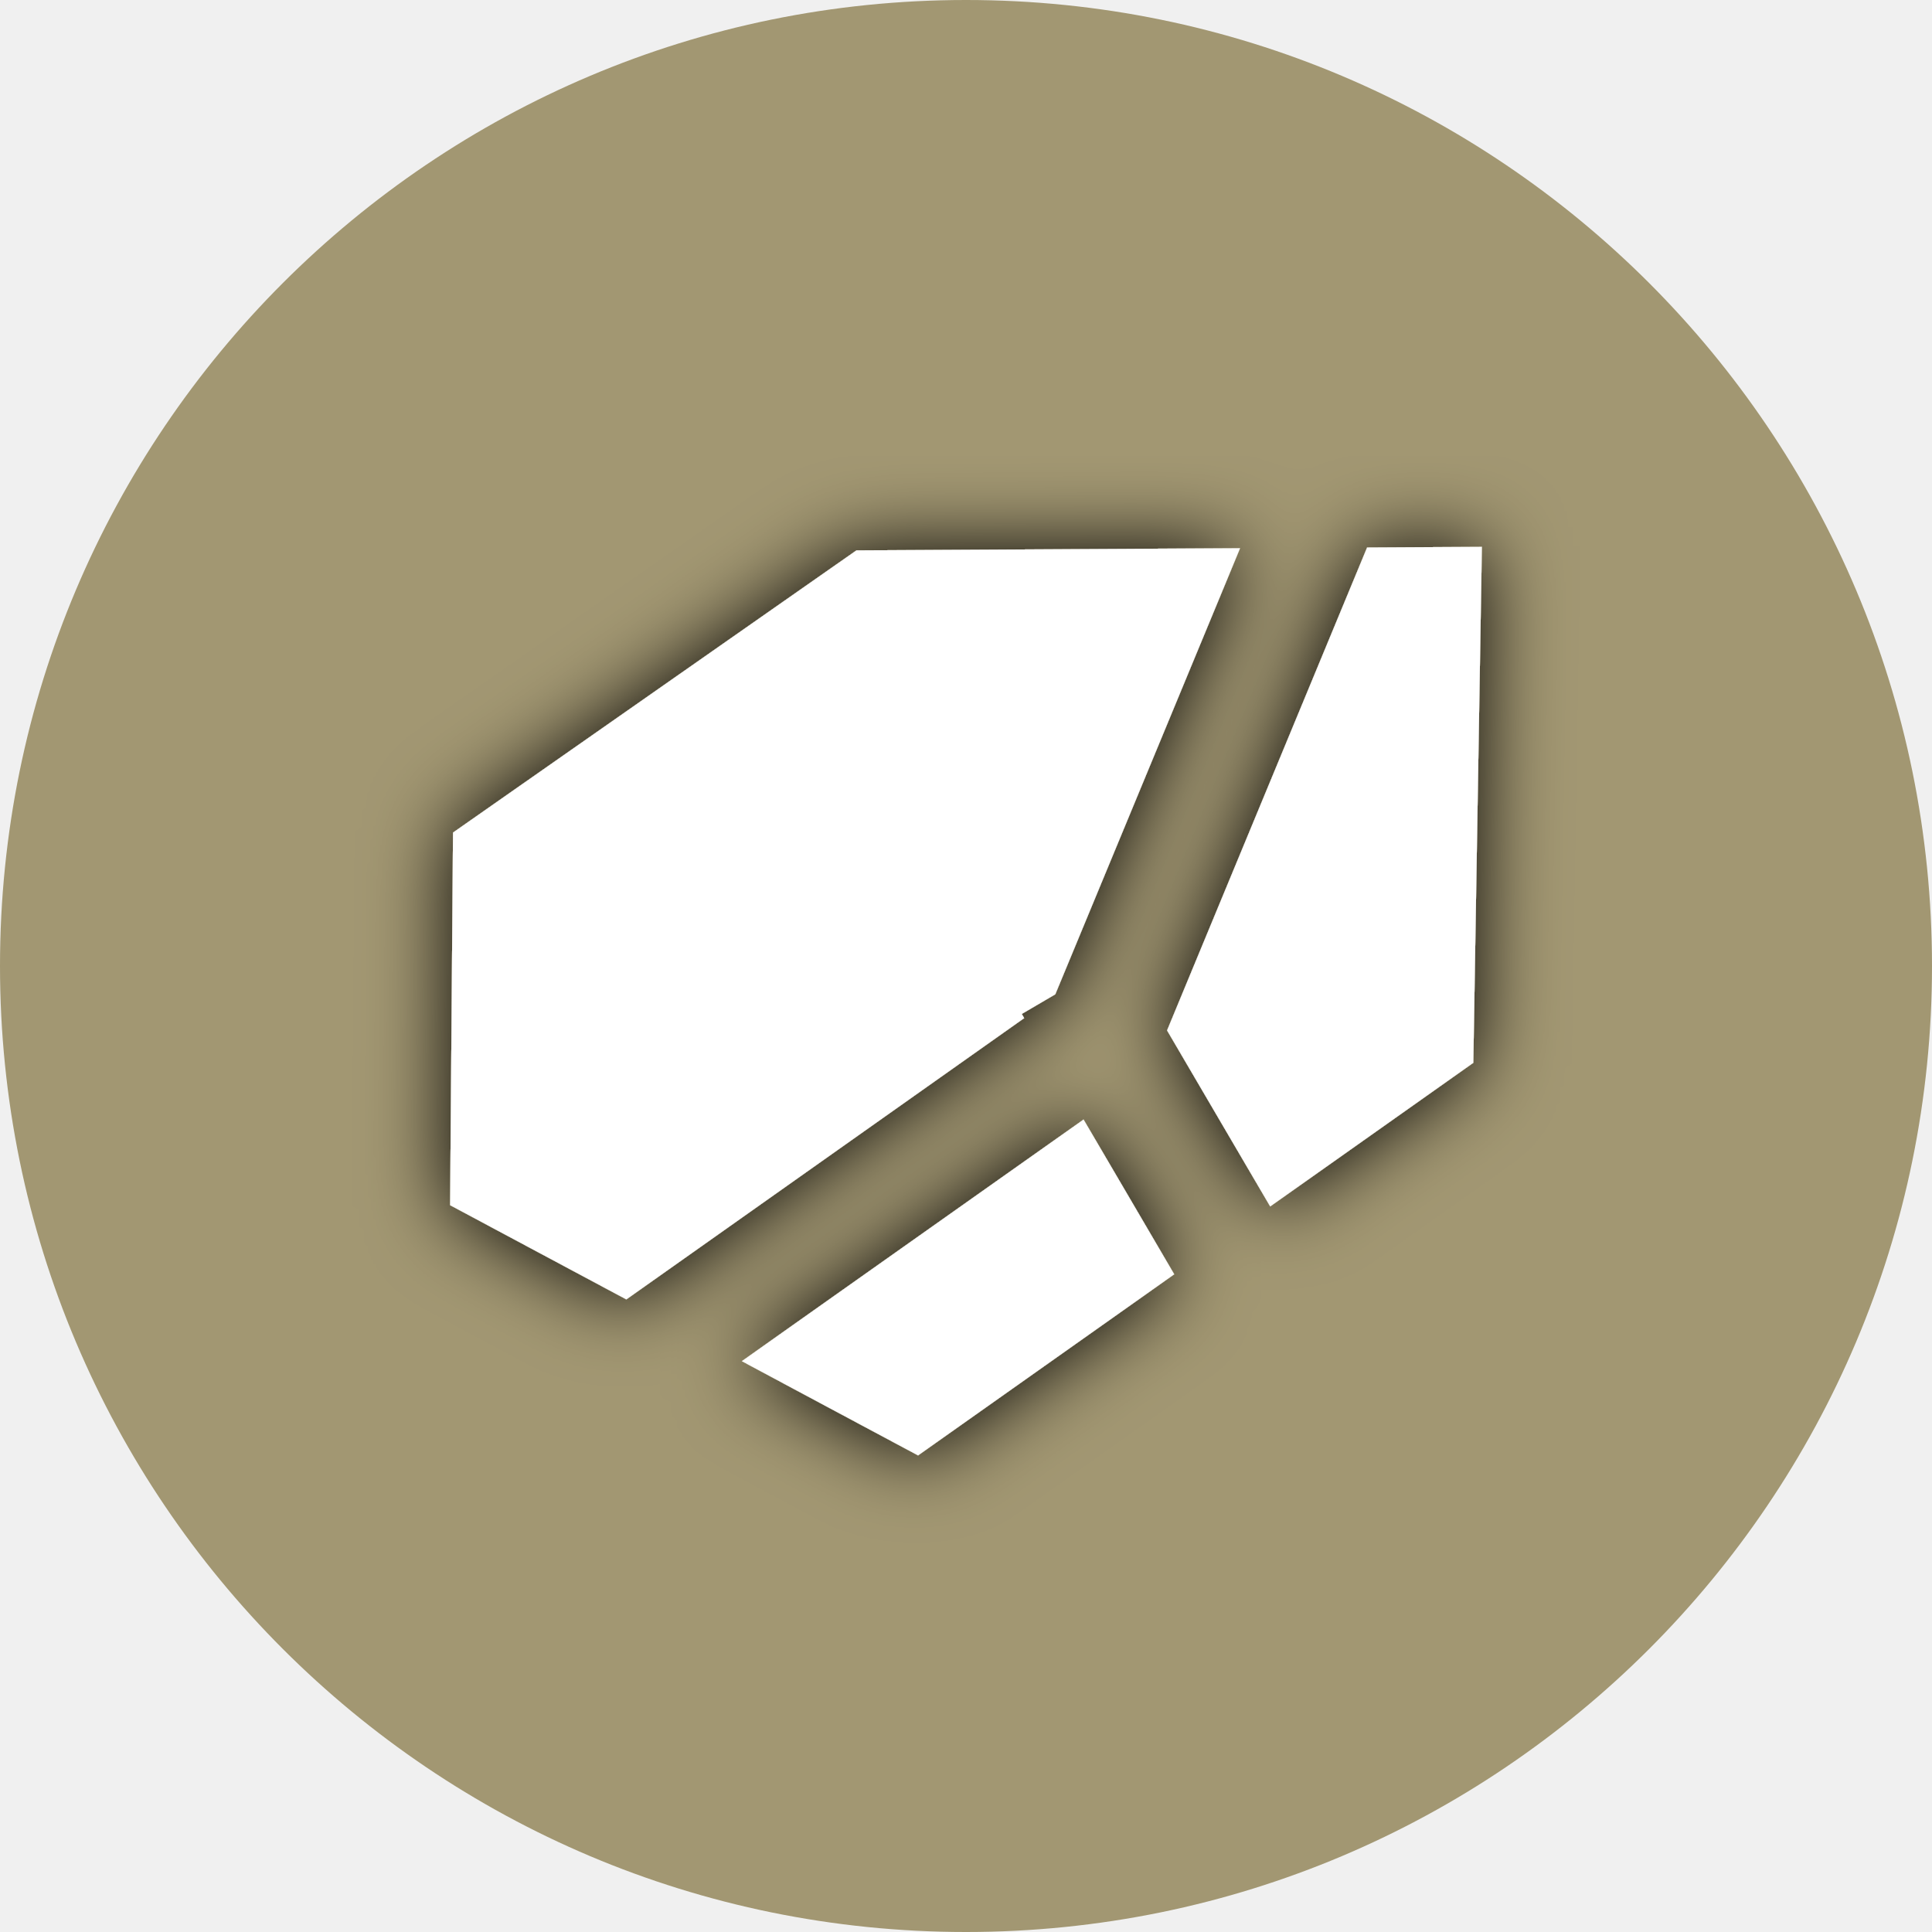
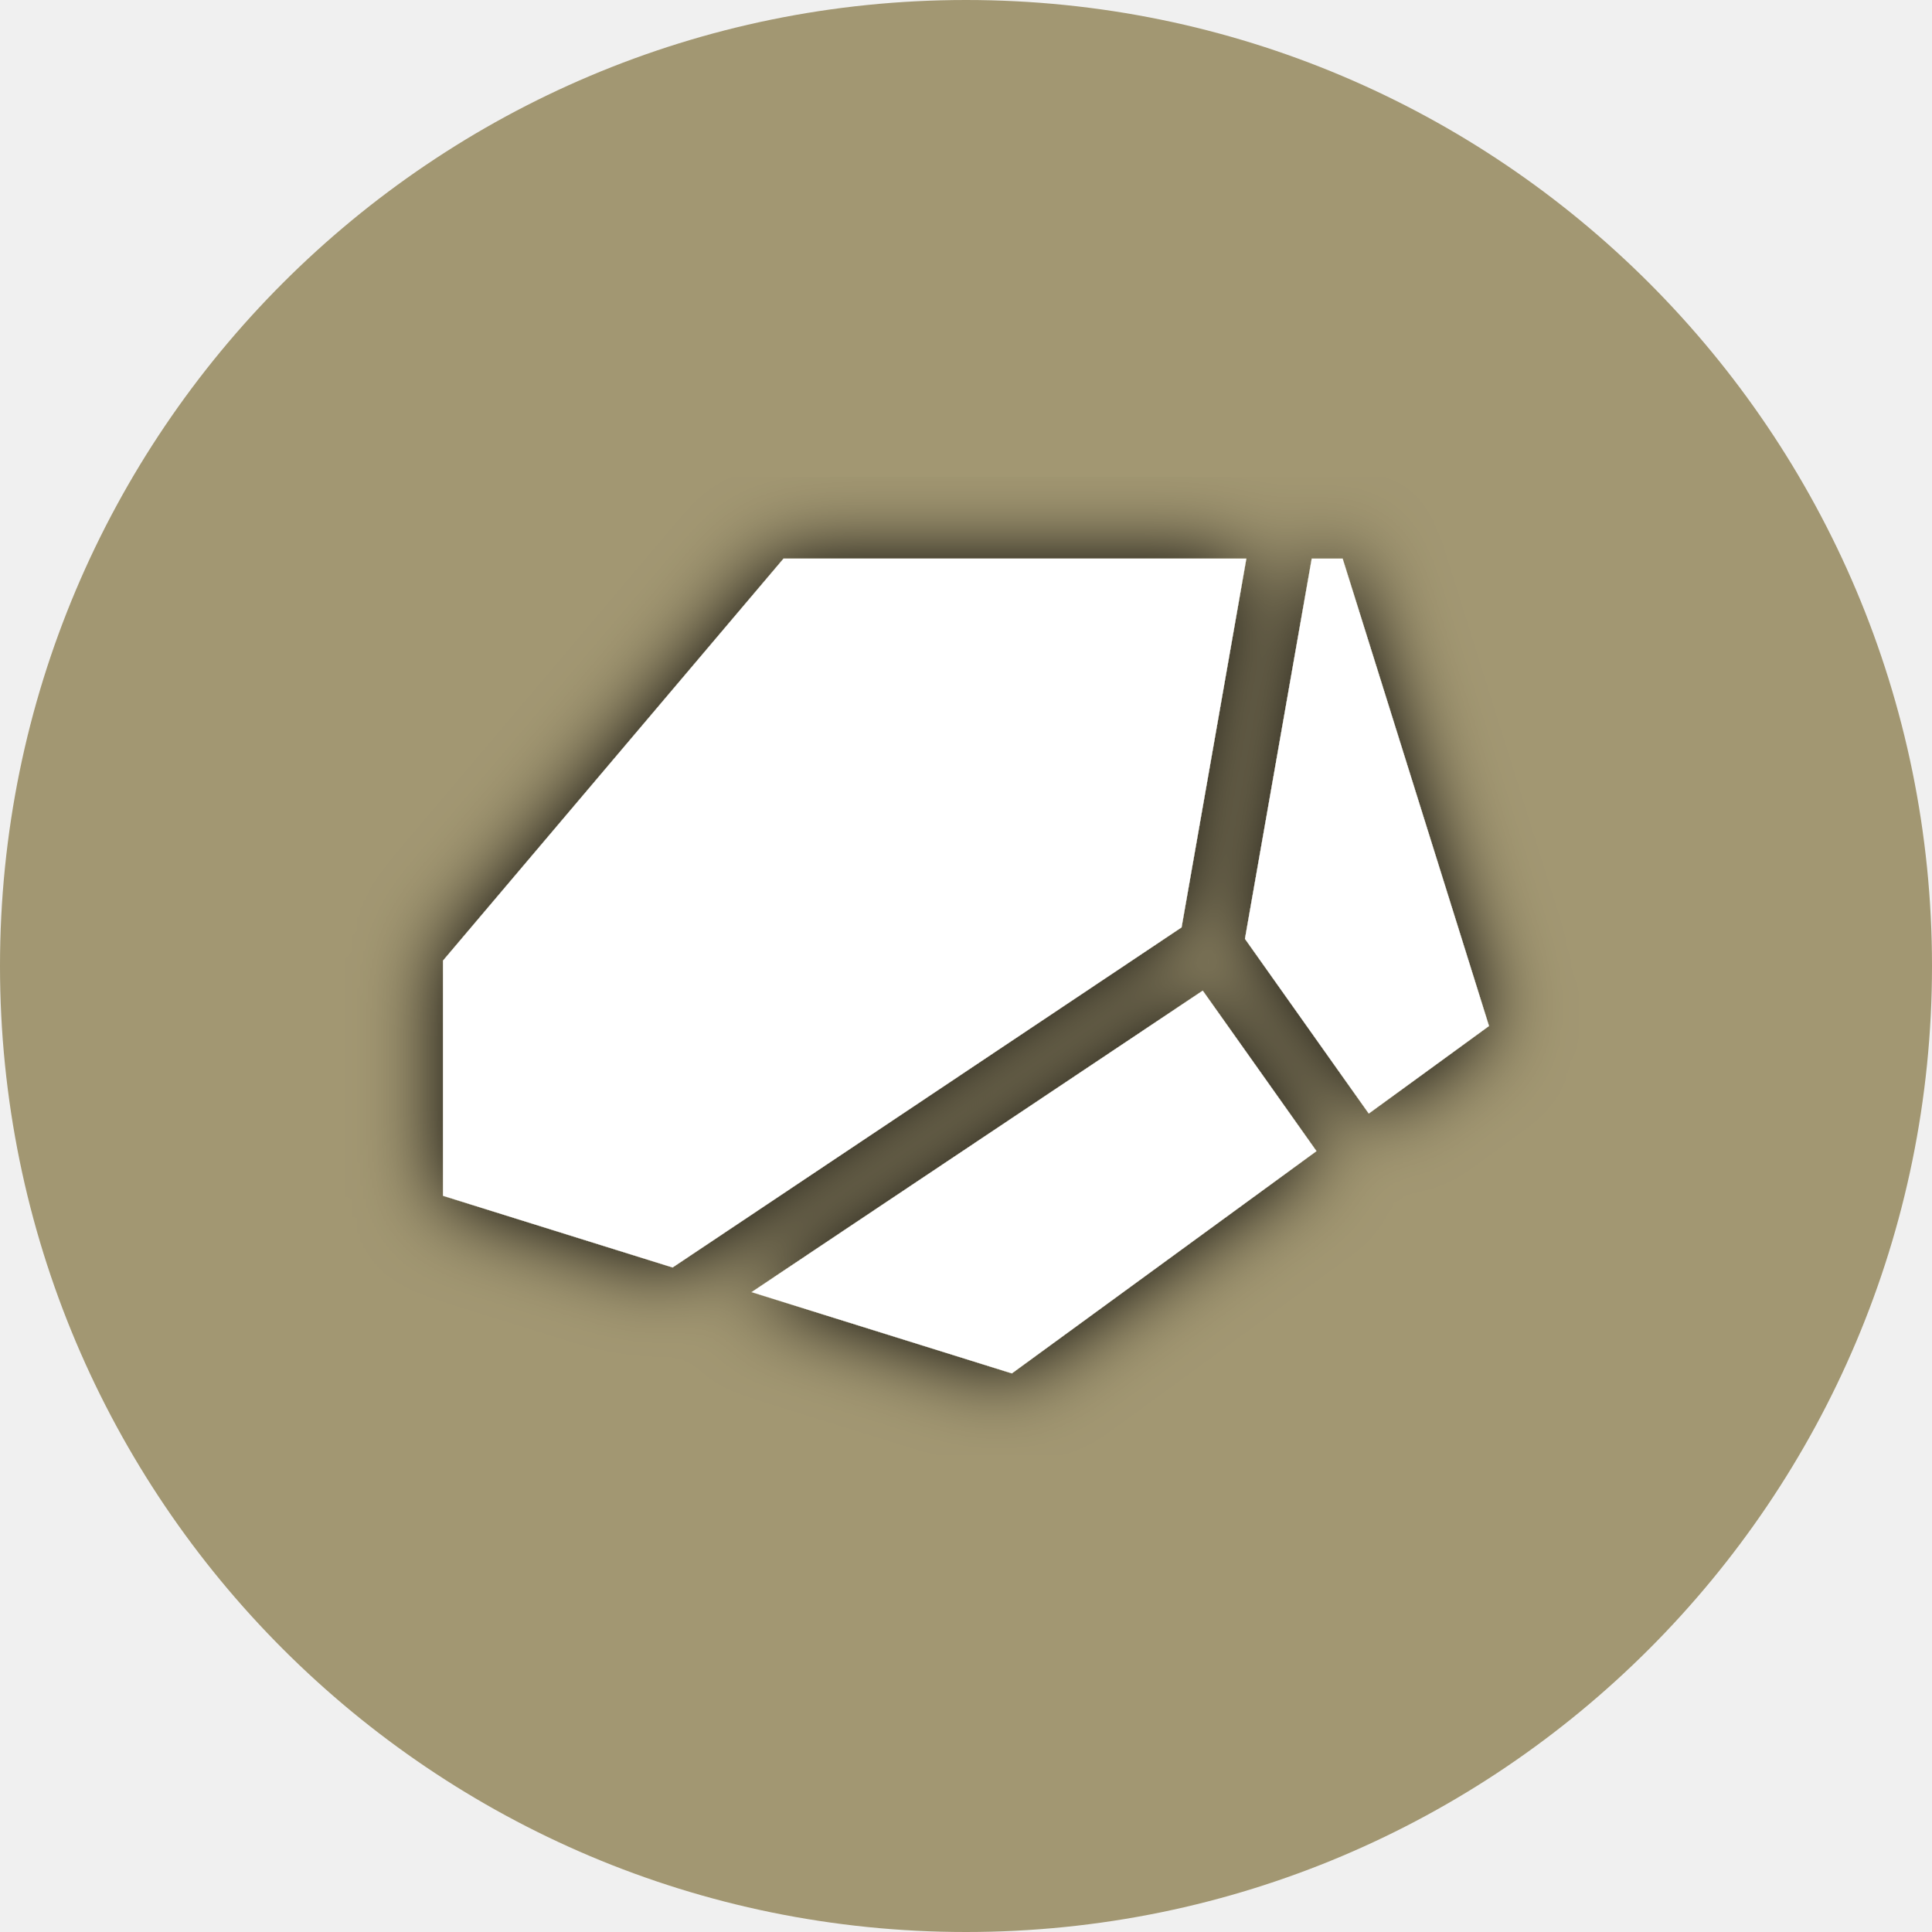
- <svg xmlns="http://www.w3.org/2000/svg" version="1.1" id="Layer_1" x="0px" y="0px" width="330px" height="330px" viewBox="0 0 330 330" enable-background="new 0 0 330 330" xml:space="preserve">
-   <filter id="shadow">
-     <feOffset dy="0" dx="0" in="SourceAlpha" result="offOut" />
-     <feGaussianBlur in="offOut" stdDeviation="7" result="blurOut" />
-     <feBlend mode="normal" in="SourceGraphic" in2="blurOut" />
-   </filter>
-   <g id="Layer_1_1_">
+ <svg xmlns="http://www.w3.org/2000/svg" version="1.1" x="0px" y="0px" width="330px" height="330px" viewBox="0 0 330 330" enable-background="new 0 0 330 330" xml:space="preserve">
+   <defs>
+     <filter id="shadow">
+       <feOffset result="offOut" in="SourceAlpha" dx="0" dy="0" />
+       <feGaussianBlur result="blurOut" in="offOut" stdDeviation="7" />
+       <feBlend in="SourceGraphic" in2="blurOut" mode="normal" />
+     </filter>
+   </defs>
+   <g id="Layer_1">
    <g id="Layer_2">
-       <circle fill="#A29772" cx="165" cy="165" r="165" />
+       <circle fill="#a29772" cx="165" cy="165" r="165" />
    </g>
  </g>
-   <g filter="url(#shadow)">
-     <polygon fill="#FFFFFF" points="126.709,232.498 156.813,248.596 200.566,217.658 185.081,191.223  " />
-     <polygon fill="#FFFFFF" points="174.521,173.193 180.25,169.837 211.813,93.637 146.291,94.005 77.377,142.211 76.881,205.854    106.984,221.95 174.936,173.902  " />
-     <polygon fill="#FFFFFF" points="253.119,93.405 233.512,93.515 199.344,176.002 216.957,206.07 251.657,181.535  " />
+   <g id="Layer_2_1_" filter="url(#shadow)">
+     <g>
+       <polygon fill="#FFFFFF" points="224.862,196.618 205.439,169.212 128.377,220.705 172.833,234.583   " />
+       <polygon fill="#FFFFFF" points="212.886,95.417 133.833,95.417 75.667,164.083 75.667,204.25 114.882,216.492 201.822,158.399    " />
+       <polygon fill="#FFFFFF" points="233.796,190.201 254.333,175.25 229.333,95.417 224.054,95.417 212.647,160.358   " />
+     </g>
  </g>
</svg>
